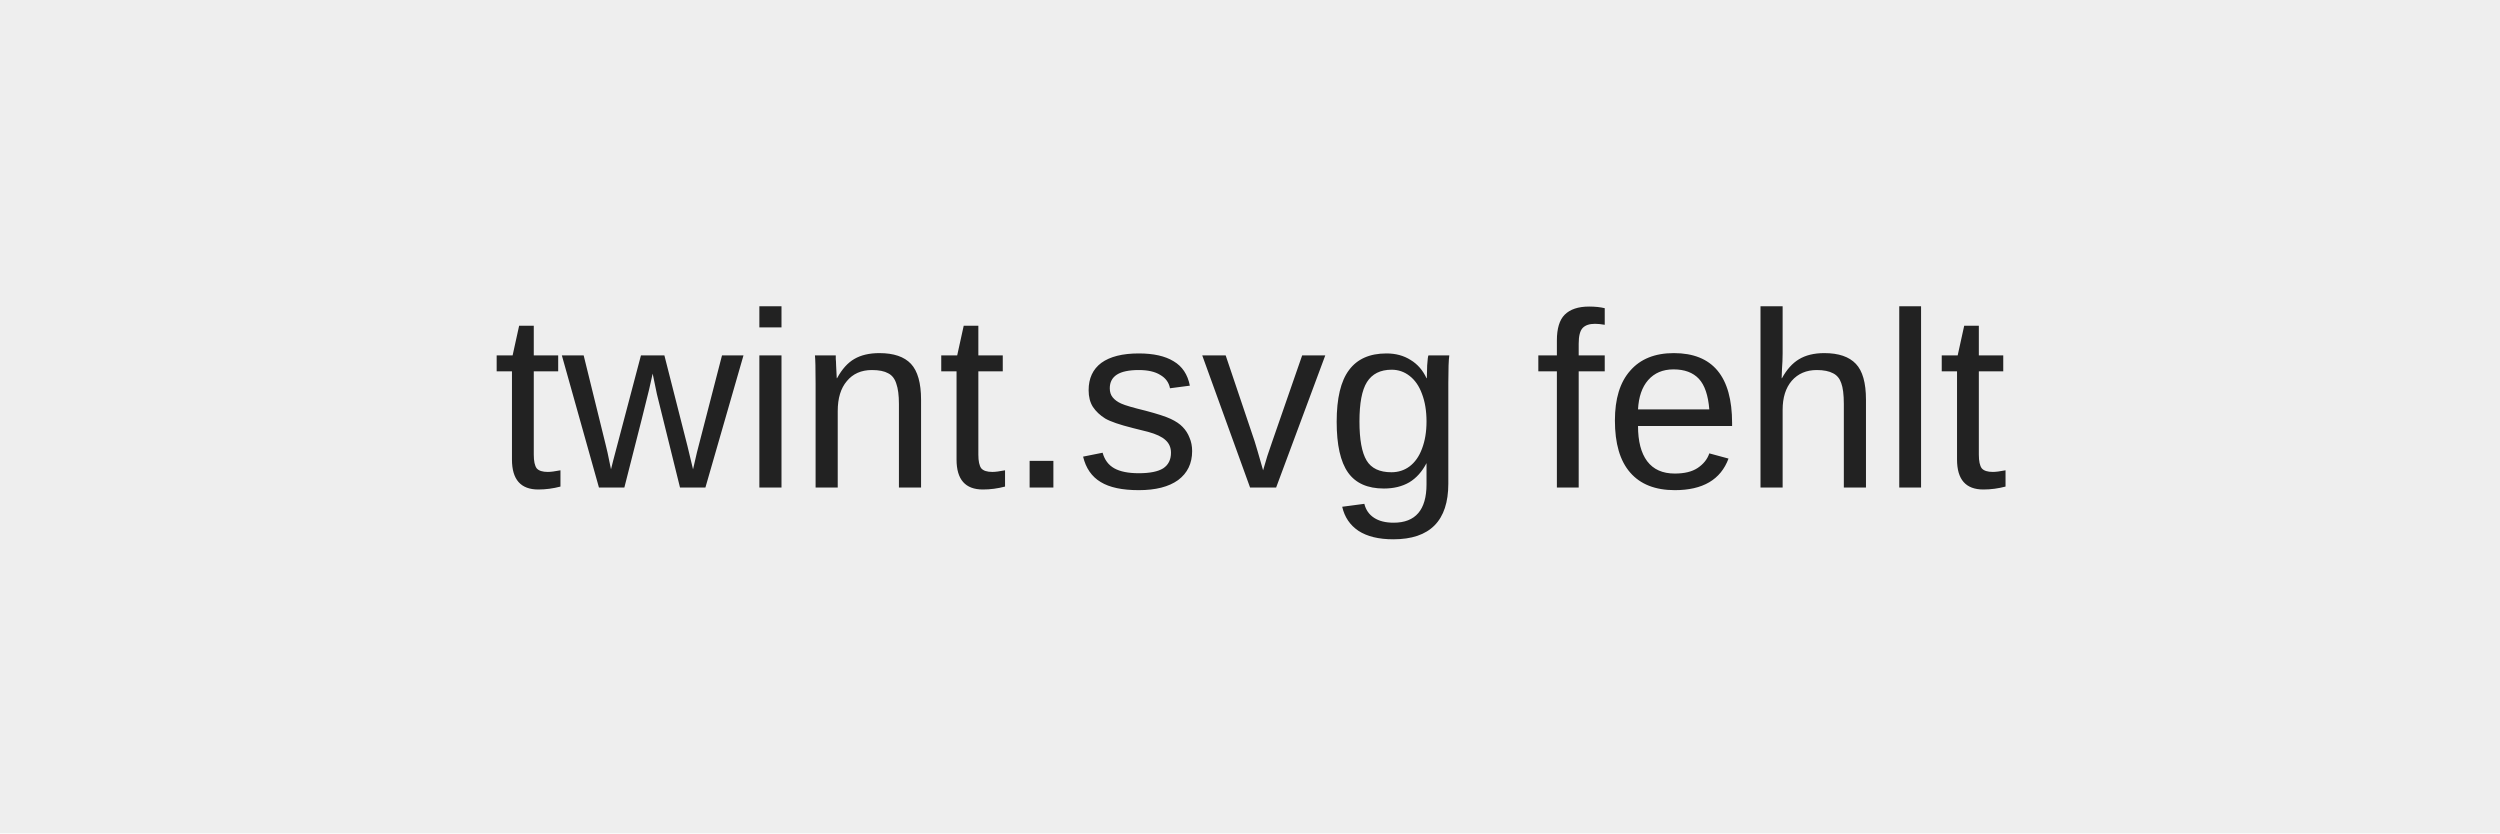
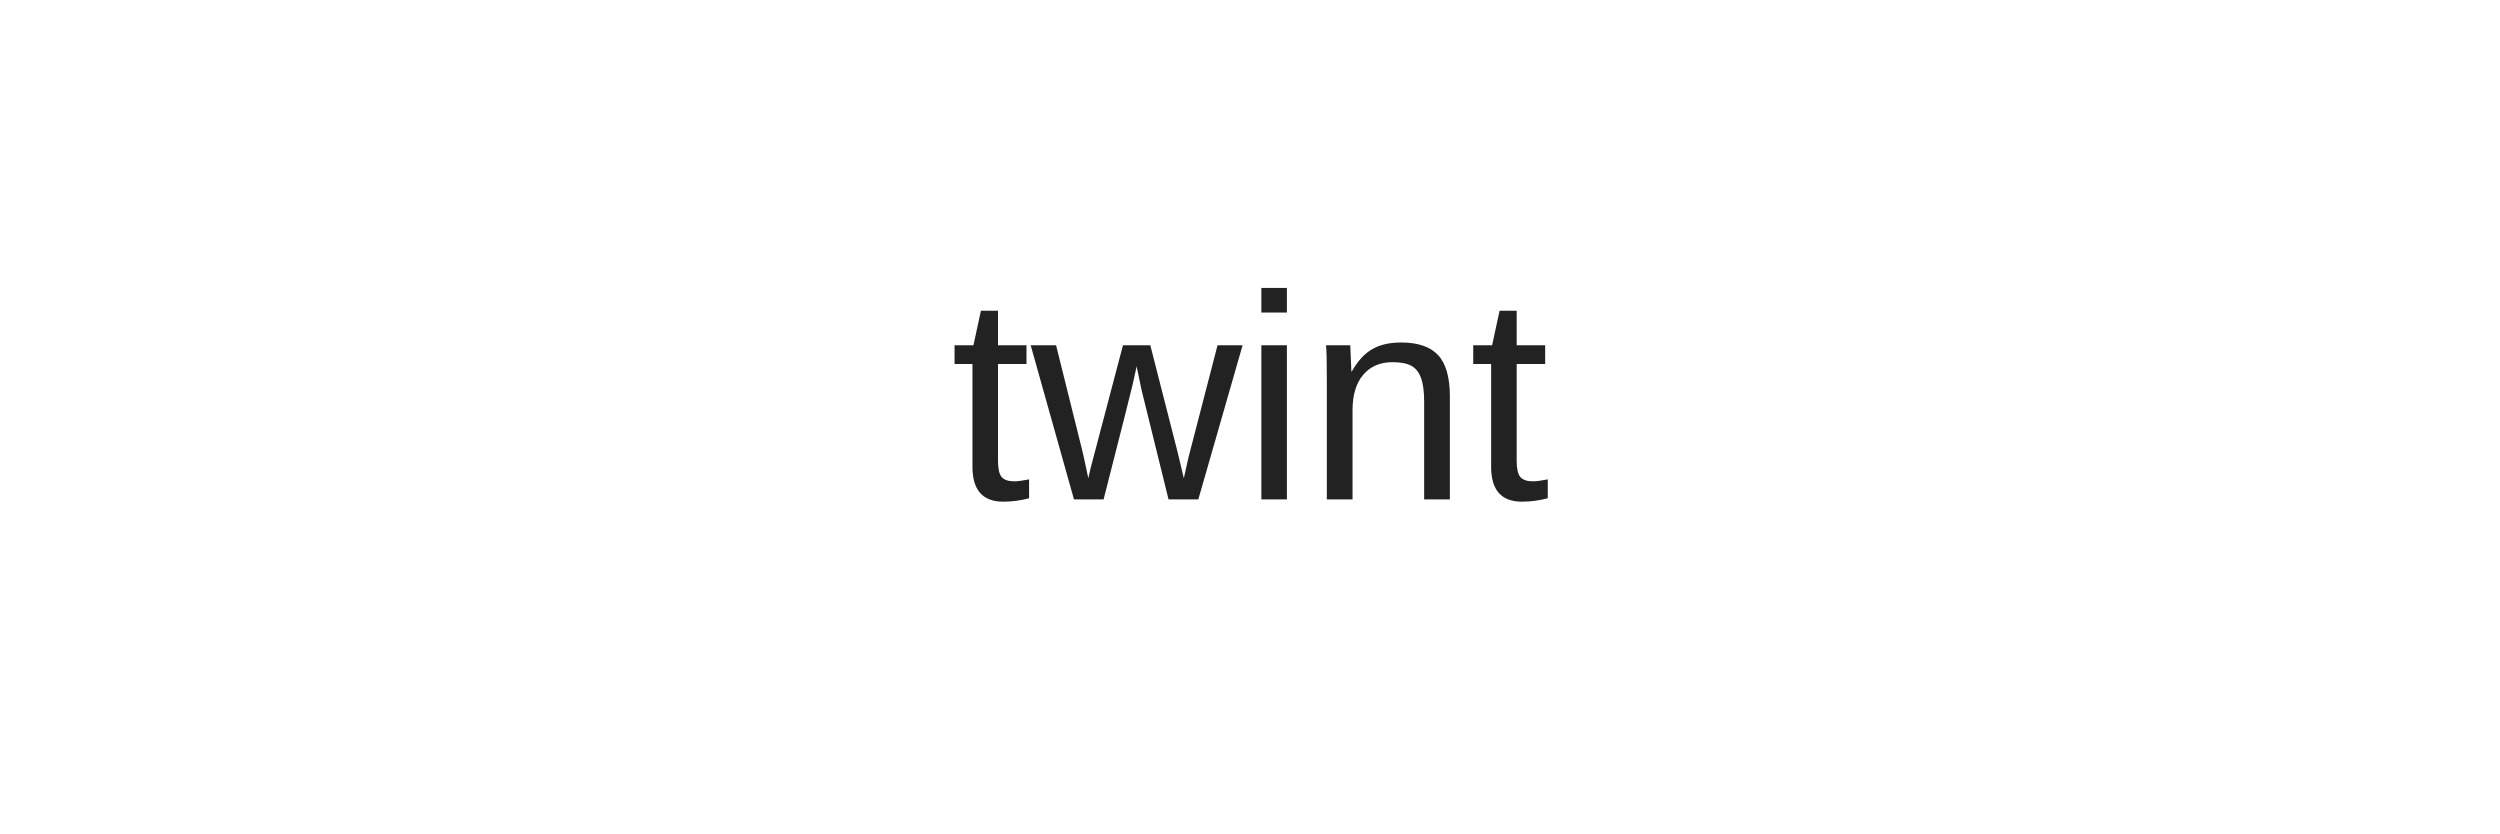
- <svg xmlns="http://www.w3.org/2000/svg" viewBox="0 0 120 40">
-   <rect width="120" height="40" fill="#eee" />
-   <text x="50%" y="50%" dominant-baseline="middle" text-anchor="middle" font-size="12" fill="#222" font-family="Arial, sans-serif">twint.svg fehlt</text>
+ <svg xmlns="http://www.w3.org/2000/svg" width="240" height="80" viewBox="0 0 240 80">
+   <rect width="240" height="80" fill="transparent" />
+   <text x="50%" y="50%" dominant-baseline="middle" text-anchor="middle" font-size="28" fill="#222" font-family="Arial, sans-serif">twint</text>
</svg>
